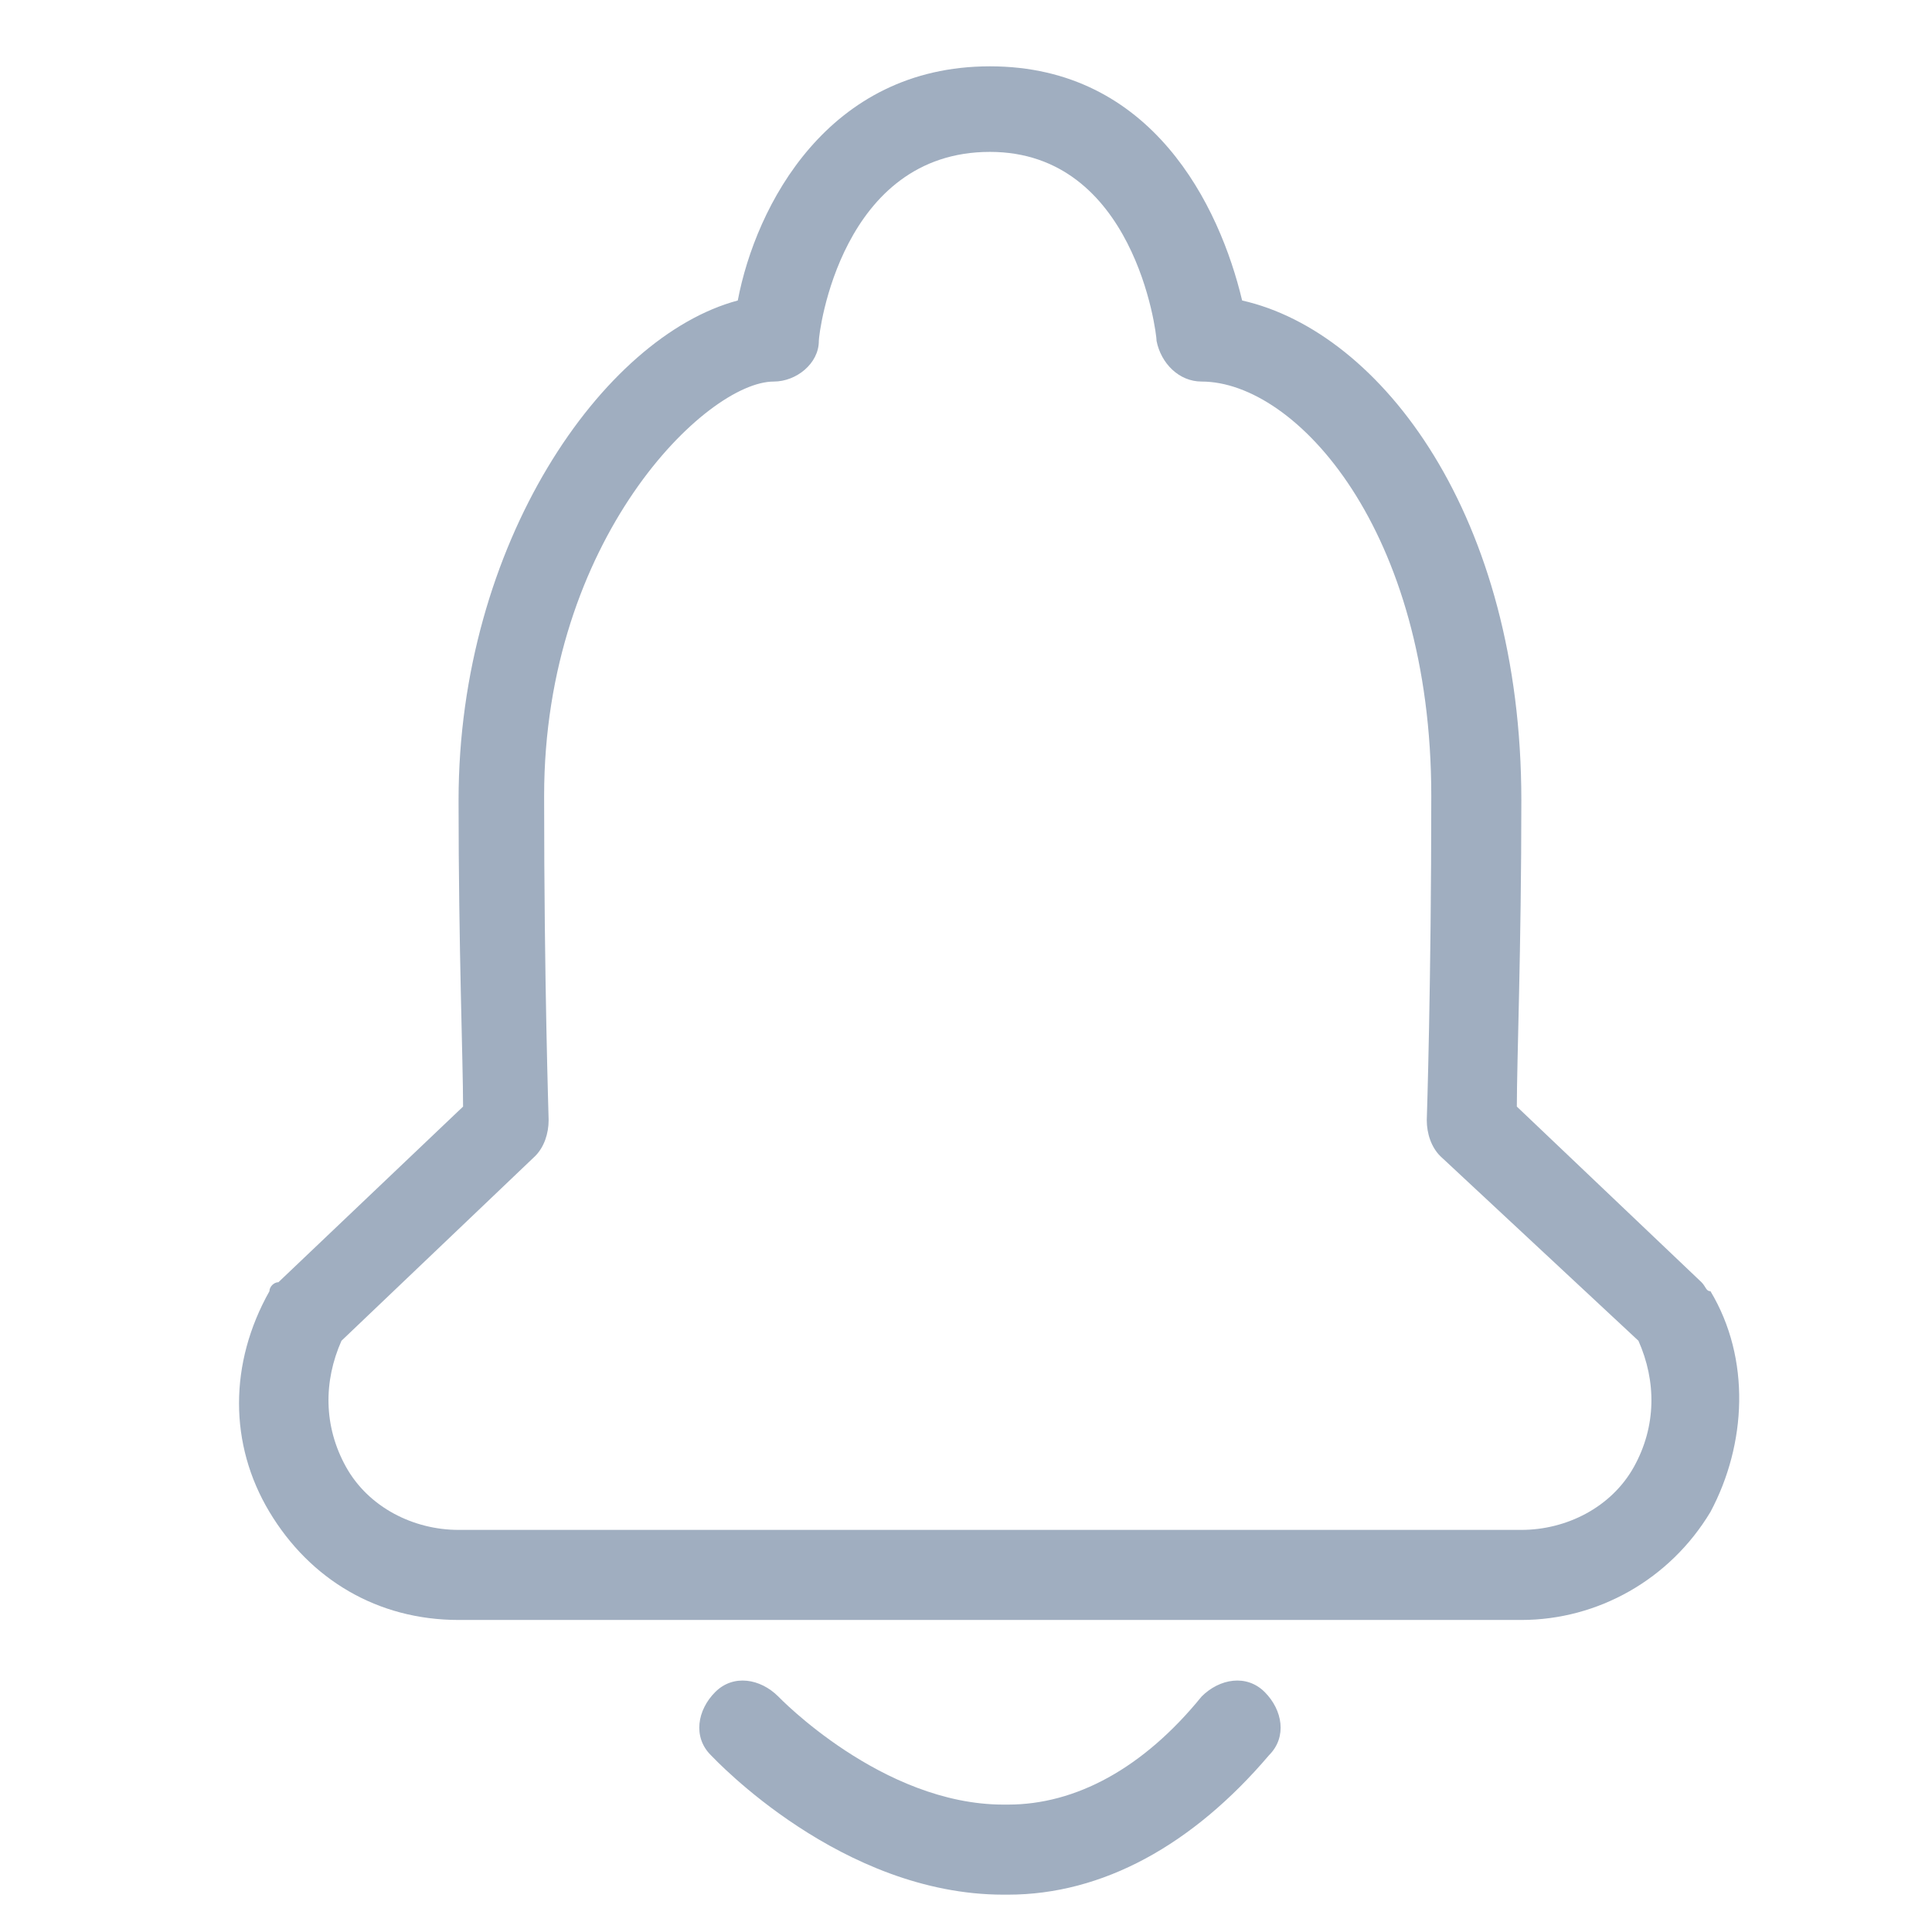
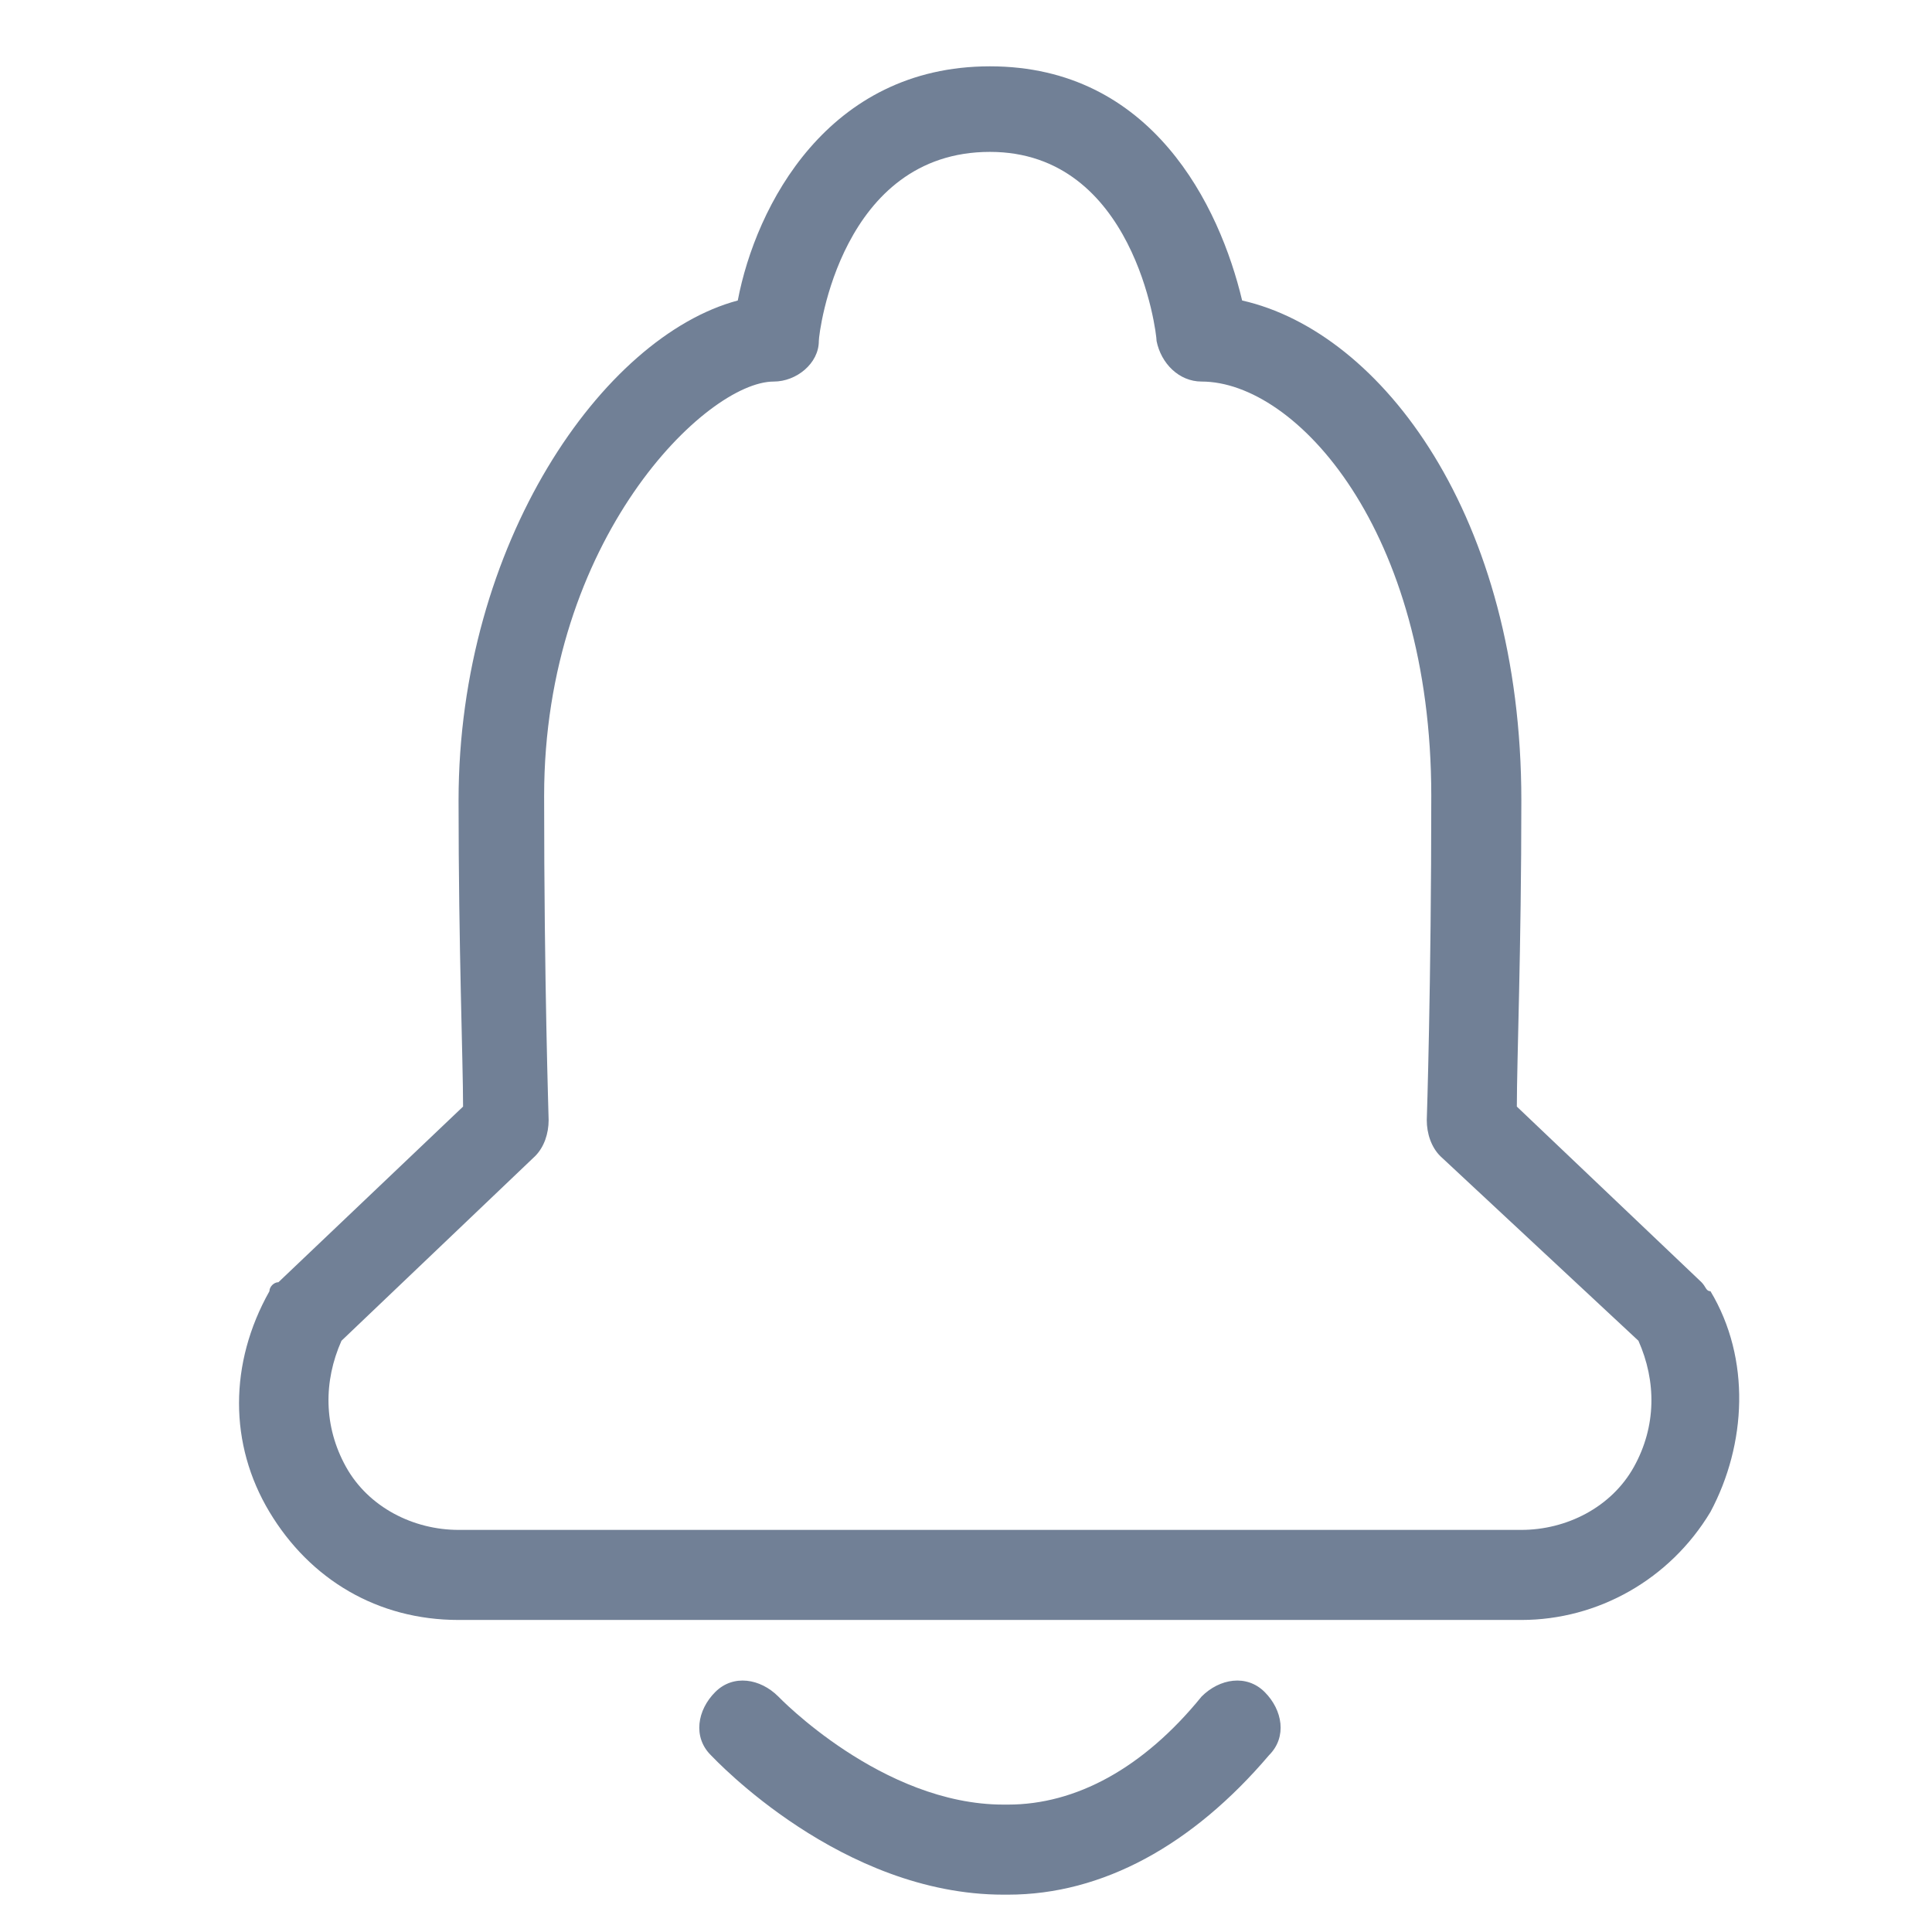
<svg xmlns="http://www.w3.org/2000/svg" version="1.1" id="Layer_1" x="0px" y="0px" viewBox="0 0 32 32" xml:space="preserve" width="32" height="32">
  <defs id="defs18261" />
-   <g id="g18256" transform="matrix(0.7458874,0,0,0.7458874,-2.250417,-3.675135)" style="fill:#a0aec0;fill-opacity:1;stroke-width:1;stroke-dasharray:none">
-     <g id="g18254" style="fill:#a0aec0;fill-opacity:1;stroke-width:1;stroke-dasharray:none">
-       <path class="st43" d="M 36.8,40.9 H 13.2 C 11.4,40.9 9.9,40 9,38.5 8.1,37 8.1,35.2 9,33.6 9,33.5 9.1,33.4 9.2,33.4 l 4.1,-3.9 c 0,-1 -0.1,-3.5 -0.1,-6.8 0,-5.7 3.2,-10.3 6.2,-11.1 0.4,-2.1 2,-5.2 5.6,-5.2 0,0 0,0 0,0 3.6,0 5.1,3.1 5.6,5.2 3.1,0.7 6.2,4.8 6.2,11.1 0,3.3 -0.1,5.8 -0.1,6.8 l 4.1,3.9 c 0.1,0.1 0.1,0.2 0.2,0.2 0.9,1.5 0.8,3.4 0,4.9 -0.9,1.5 -2.5,2.4 -4.2,2.4 z M 10.6,34.7 c -0.4,0.9 -0.4,1.9 0.1,2.8 0.5,0.9 1.5,1.4 2.5,1.4 h 23.6 c 1,0 2,-0.5 2.5,-1.4 0.5,-0.9 0.5,-1.9 0.1,-2.8 L 35,30.6 c -0.2,-0.2 -0.3,-0.5 -0.3,-0.8 0,0 0.1,-3 0.1,-7.2 0,-5.9 -3,-9.2 -5.1,-9.2 -0.5,0 -0.9,-0.4 -1,-0.9 v 0 c 0,-0.2 -0.5,-4.2 -3.7,-4.2 0,0 0,0 0,0 -3.3,0 -3.8,4 -3.8,4.2 0,0.5 -0.5,0.9 -1,0.9 -1.5,0 -5.1,3.5 -5.1,9.2 0,4.2 0.1,7.1 0.1,7.2 0,0.3 -0.1,0.6 -0.3,0.8 z" id="path18250" style="fill:#a0aec0;fill-opacity:1;stroke-width:1;stroke-dasharray:none" />
-       <path class="st43" d="m 25.3,47 c -3.6,0 -6.4,-3 -6.5,-3.1 -0.4,-0.4 -0.3,-1 0.1,-1.4 0.4,-0.4 1,-0.3 1.4,0.1 0,0 2.3,2.4 5,2.4 0,0 0.1,0 0.1,0 1.5,0 3,-0.8 4.3,-2.4 0.4,-0.4 1,-0.5 1.4,-0.1 0.4,0.4 0.5,1 0.1,1.4 -1.7,2 -3.7,3.1 -5.8,3.1 -0.1,0 -0.1,0 -0.1,0 z" id="path18252" style="fill:#a0aec0;fill-opacity:1;stroke-width:1;stroke-dasharray:none" />
+   <g id="g18256" transform="matrix(0.7458874,0,0,0.7458874,-2.250417,-3.675135)" style="fill:#718096;fill-opacity:1;stroke-width:1;stroke-dasharray:none">
+     <g id="g18254" style="fill:#718096;fill-opacity:1;stroke-width:1;stroke-dasharray:none">
+       <path class="st43" d="M 36.8,40.9 H 13.2 C 11.4,40.9 9.9,40 9,38.5 8.1,37 8.1,35.2 9,33.6 9,33.5 9.1,33.4 9.2,33.4 l 4.1,-3.9 c 0,-1 -0.1,-3.5 -0.1,-6.8 0,-5.7 3.2,-10.3 6.2,-11.1 0.4,-2.1 2,-5.2 5.6,-5.2 0,0 0,0 0,0 3.6,0 5.1,3.1 5.6,5.2 3.1,0.7 6.2,4.8 6.2,11.1 0,3.3 -0.1,5.8 -0.1,6.8 l 4.1,3.9 c 0.1,0.1 0.1,0.2 0.2,0.2 0.9,1.5 0.8,3.4 0,4.9 -0.9,1.5 -2.5,2.4 -4.2,2.4 z M 10.6,34.7 c -0.4,0.9 -0.4,1.9 0.1,2.8 0.5,0.9 1.5,1.4 2.5,1.4 h 23.6 c 1,0 2,-0.5 2.5,-1.4 0.5,-0.9 0.5,-1.9 0.1,-2.8 L 35,30.6 c -0.2,-0.2 -0.3,-0.5 -0.3,-0.8 0,0 0.1,-3 0.1,-7.2 0,-5.9 -3,-9.2 -5.1,-9.2 -0.5,0 -0.9,-0.4 -1,-0.9 v 0 c 0,-0.2 -0.5,-4.2 -3.7,-4.2 0,0 0,0 0,0 -3.3,0 -3.8,4 -3.8,4.2 0,0.5 -0.5,0.9 -1,0.9 -1.5,0 -5.1,3.5 -5.1,9.2 0,4.2 0.1,7.1 0.1,7.2 0,0.3 -0.1,0.6 -0.3,0.8 z" id="path18250" style="fill:#718096;fill-opacity:1;stroke-width:1;stroke-dasharray:none" />
+       <path class="st43" d="m 25.3,47 c -3.6,0 -6.4,-3 -6.5,-3.1 -0.4,-0.4 -0.3,-1 0.1,-1.4 0.4,-0.4 1,-0.3 1.4,0.1 0,0 2.3,2.4 5,2.4 0,0 0.1,0 0.1,0 1.5,0 3,-0.8 4.3,-2.4 0.4,-0.4 1,-0.5 1.4,-0.1 0.4,0.4 0.5,1 0.1,1.4 -1.7,2 -3.7,3.1 -5.8,3.1 -0.1,0 -0.1,0 -0.1,0 z" id="path18252" style="fill:#718096;fill-opacity:1;stroke-width:1;stroke-dasharray:none" />
    </g>
  </g>
</svg>
